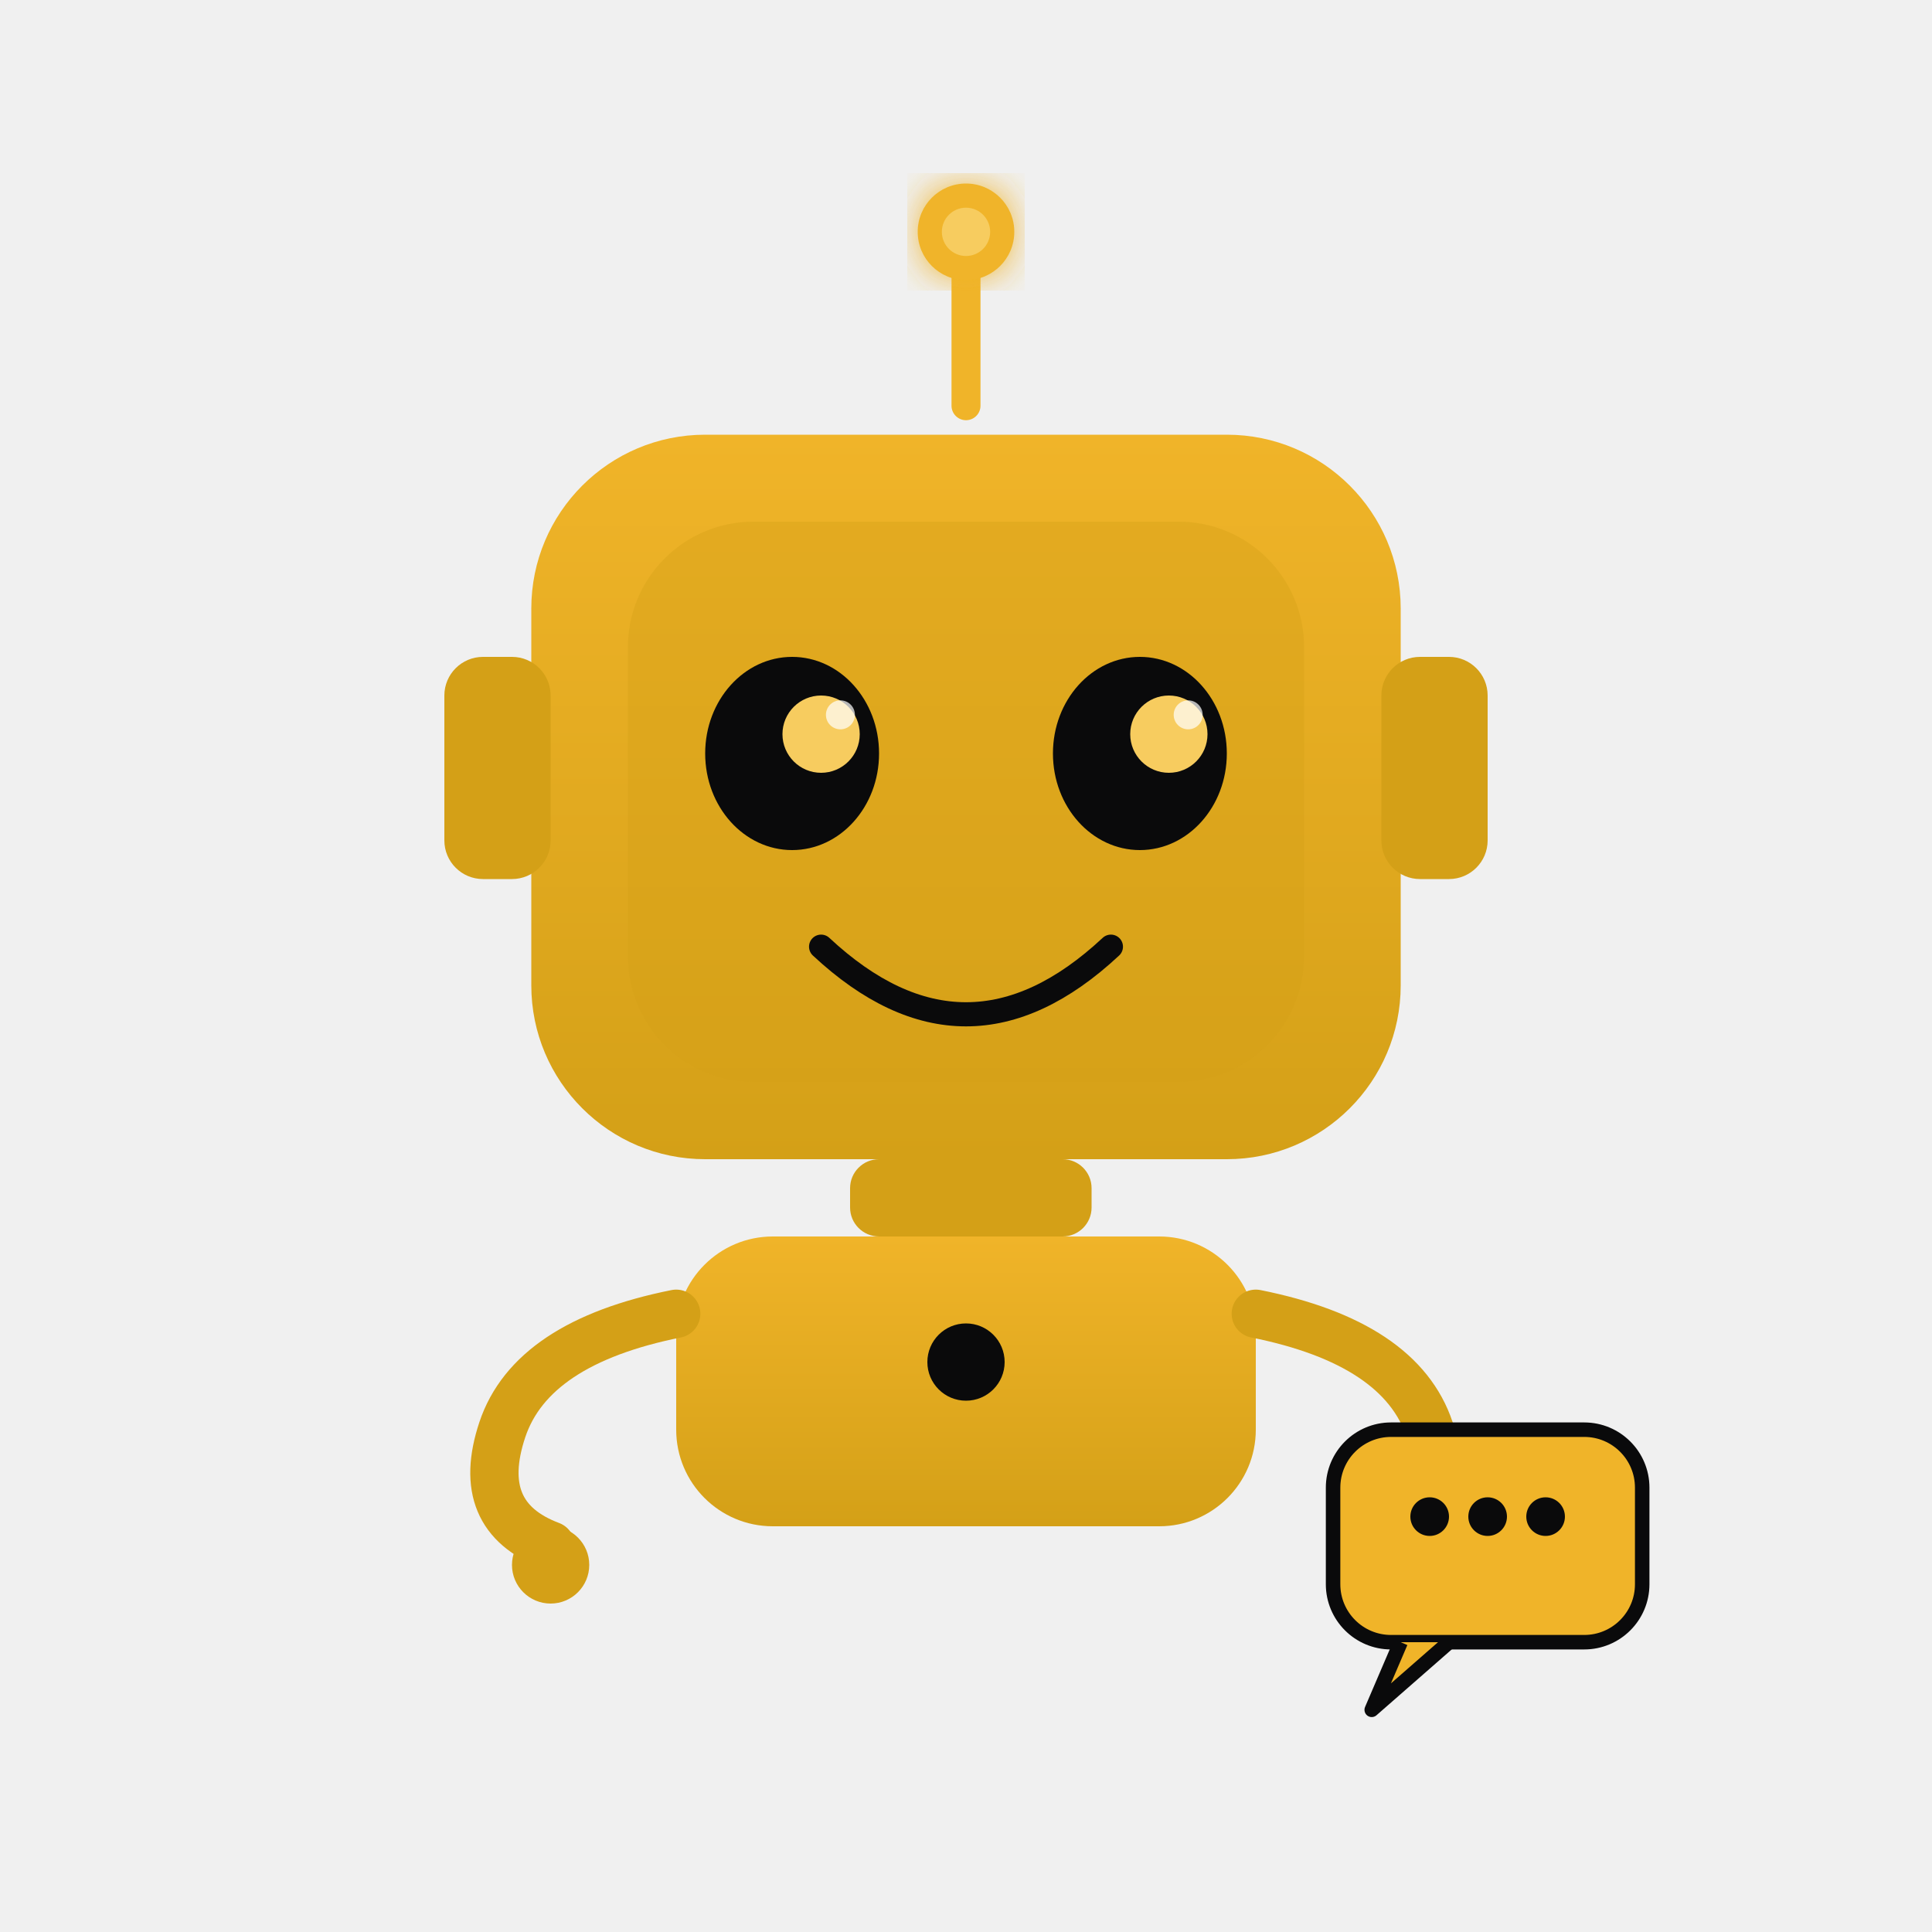
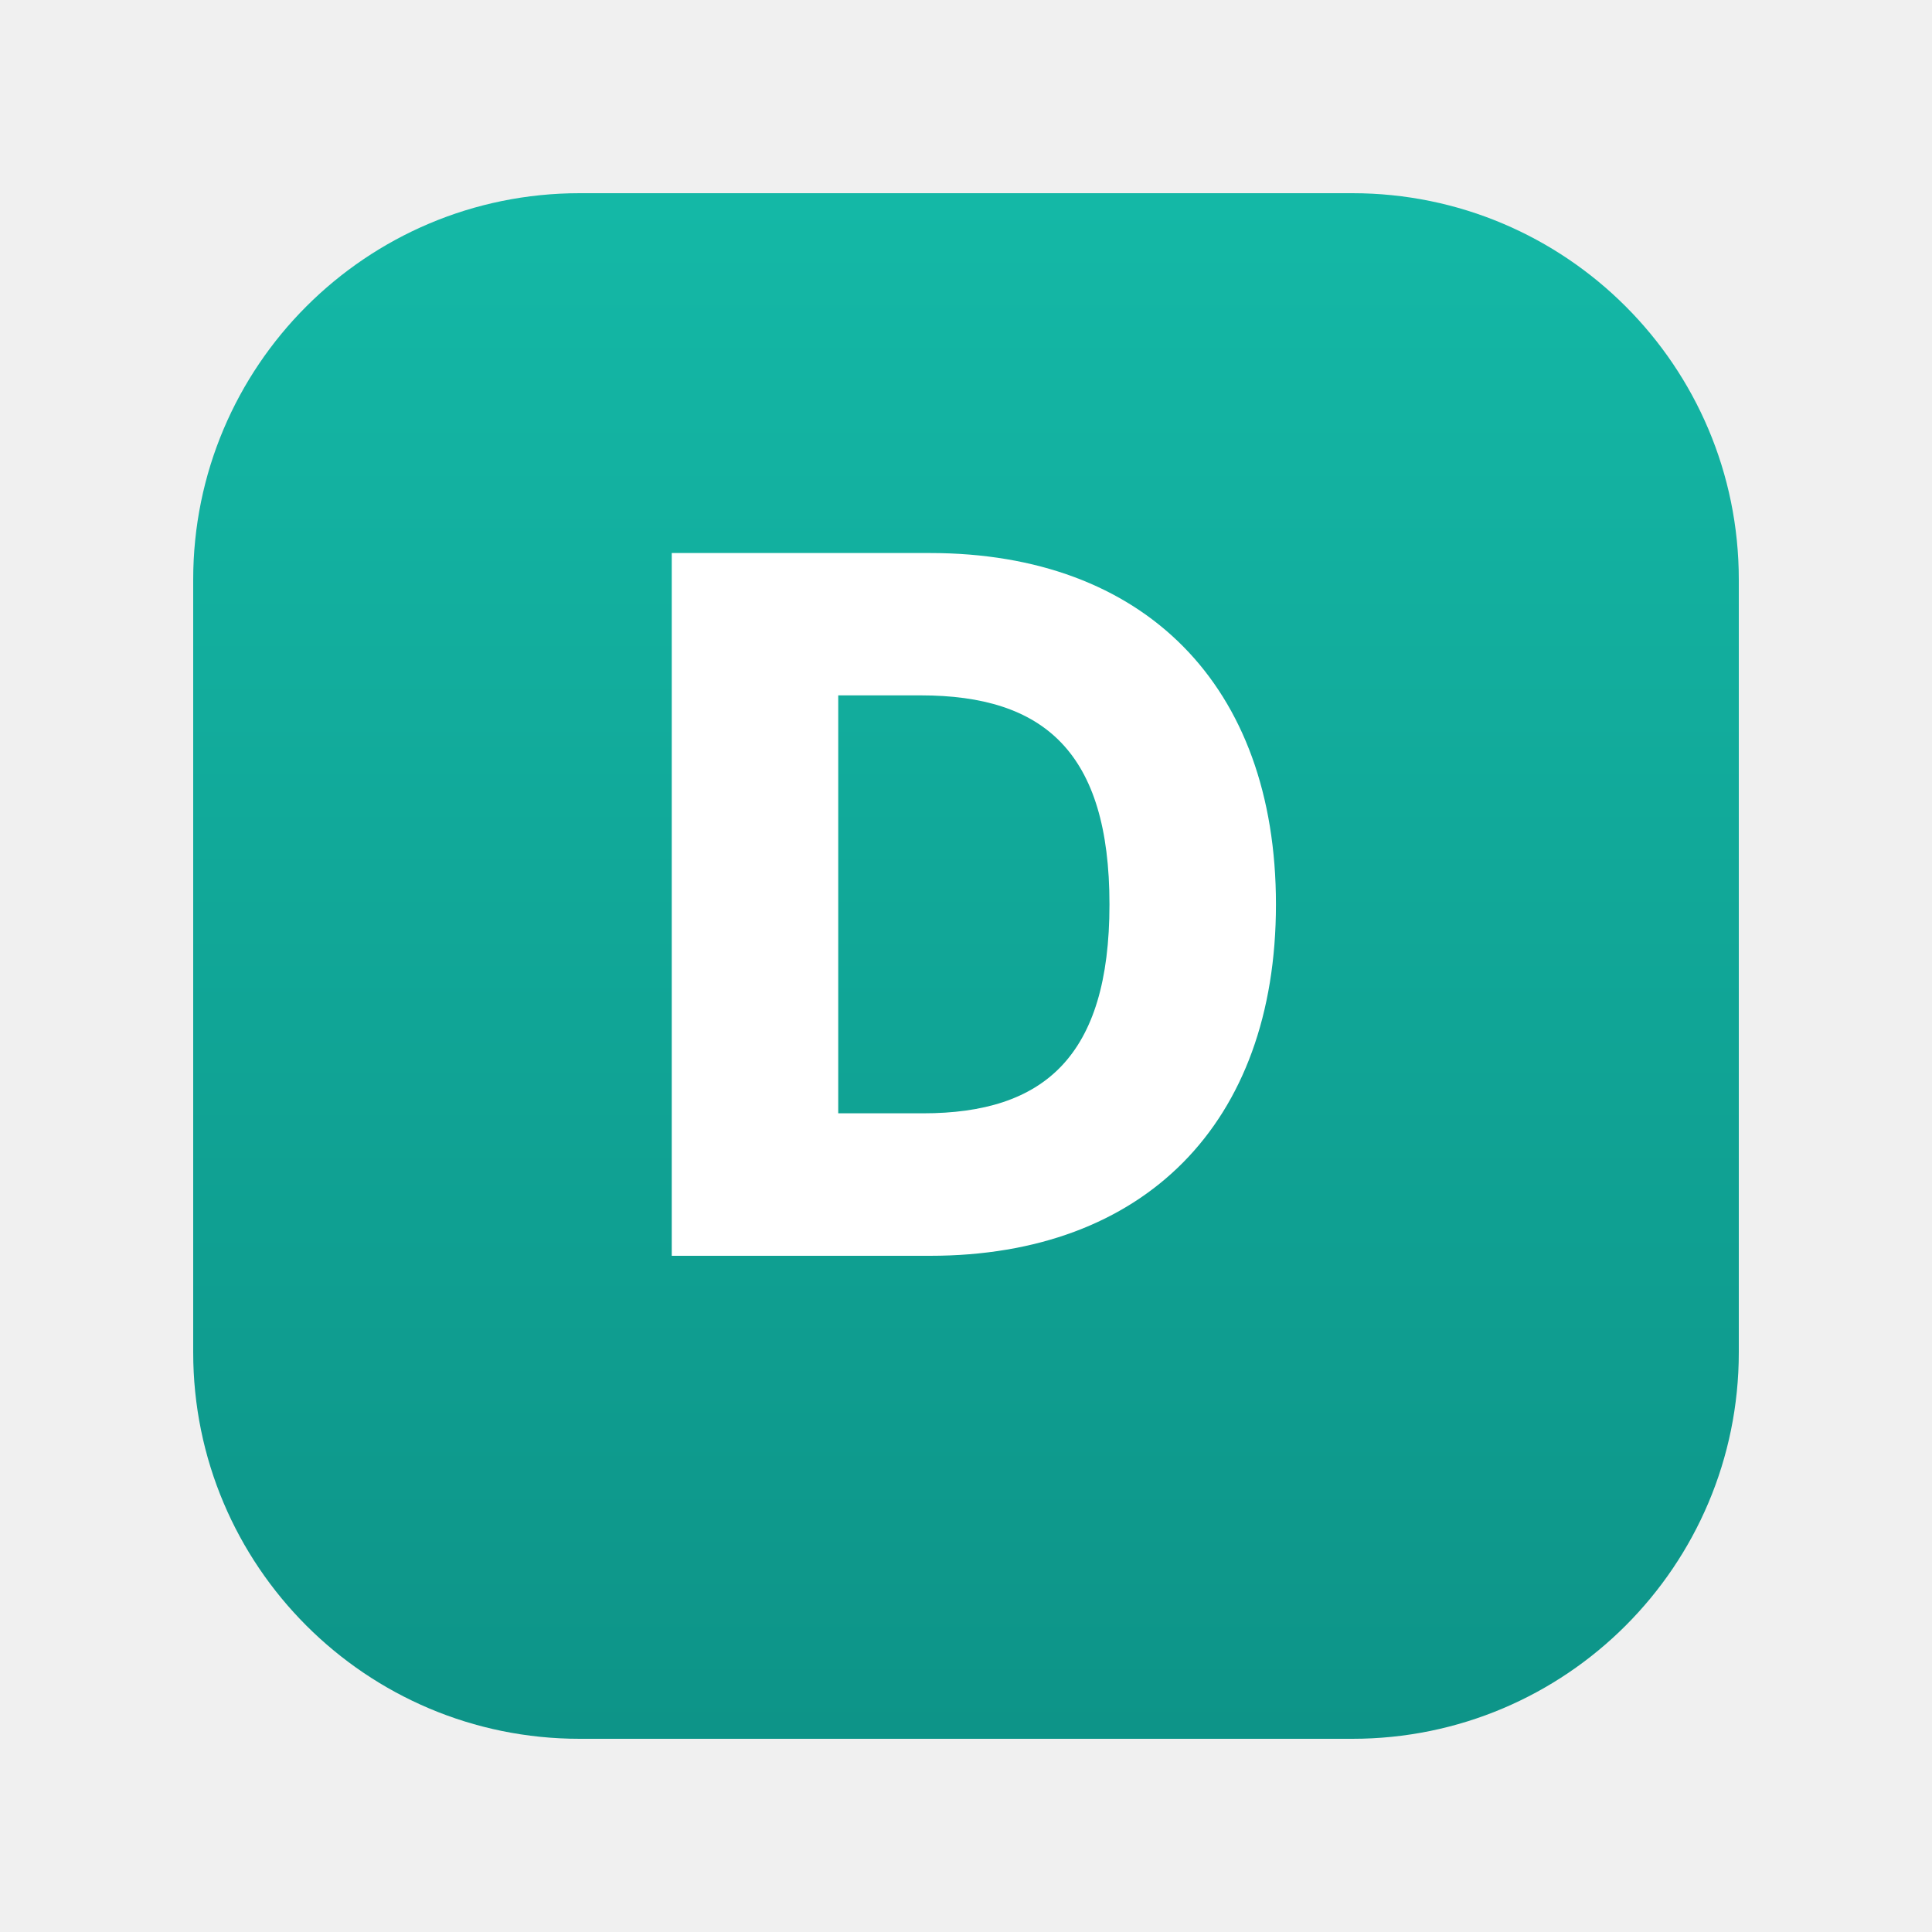
<svg xmlns="http://www.w3.org/2000/svg" viewBox="0 0 200 200">
  <defs>
-     <linearGradient id="bg" x1="0" y1="0" x2="0" y2="1">
-       <stop offset="0%" stop-color="#F0B429" />
-       <stop offset="100%" stop-color="#D4A017" />
+     <linearGradient id="tg" x1="0" y1="0" x2="0" y2="1">
+       <stop offset="0%" stop-color="#14B8A6" />
+       <stop offset="100%" stop-color="#0D9488" />
    </linearGradient>
-     <filter id="glow">
-       <feGaussianBlur stdDeviation="2" result="b" />
-       <feMerge>
-         <feMergeNode in="b" />
-         <feMergeNode in="SourceGraphic" />
-       </feMerge>
-     </filter>
  </defs>
-   <line x1="100" y1="42" x2="100" y2="27" stroke="#F0B429" stroke-width="3" stroke-linecap="round" />
-   <circle cx="100" cy="24" r="5" fill="#F0B429" filter="url(#glow)">
-     <animate attributeName="opacity" values="1;0.5;1" dur="2s" repeatCount="indefinite" />
-   </circle>
-   <circle cx="100" cy="24" r="2.5" fill="#F7CC5F" />
-   <rect x="55" y="45" width="90" height="75" rx="18" fill="url(#bg)" />
-   <rect x="65" y="54" width="70" height="58" rx="13" fill="#D4A017" opacity="0.4" />
-   <ellipse cx="82" cy="78" rx="9" ry="10" fill="#0A0A0B" />
-   <ellipse cx="118" cy="78" rx="9" ry="10" fill="#0A0A0B" />
-   <circle cx="85" cy="76" r="4" fill="#F7CC5F" />
-   <circle cx="121" cy="76" r="4" fill="#F7CC5F" />
-   <circle cx="87" cy="74" r="1.5" fill="white" opacity="0.7" />
-   <circle cx="123" cy="74" r="1.5" fill="white" opacity="0.7" />
-   <path d="M85 98Q100 112 115 98" stroke="#0A0A0B" stroke-width="2.5" fill="none" stroke-linecap="round" />
-   <rect x="46" y="68" width="11" height="23" rx="4" fill="#D4A017" />
-   <rect x="143" y="68" width="11" height="23" rx="4" fill="#D4A017" />
-   <rect x="88" y="120" width="25" height="8" rx="3" fill="#D4A017" />
-   <rect x="70" y="128" width="60" height="30" rx="10" fill="url(#bg)" />
-   <circle cx="100" cy="141" r="4" fill="#0A0A0B" />
-   <circle cx="100" cy="141" r="2" fill="#0A0A0B" />
-   <path d="M70 136Q55 139 52 148Q49 157 57 160" stroke="#D4A017" stroke-width="5" fill="none" stroke-linecap="round" />
-   <circle cx="57" cy="162" r="4" fill="#D4A017" />
-   <path d="M130 136Q145 139 148 148Q151 157 143 160" stroke="#D4A017" stroke-width="5" fill="none" stroke-linecap="round" />
-   <circle cx="143" cy="162" r="4" fill="#D4A017" />
-   <rect x="138" y="148" width="32" height="22" rx="6" fill="#F0B429" stroke="#0A0A0B" stroke-width="1.5" />
-   <path d="M145 170L142 177L150 170" fill="#F0B429" stroke="#0A0A0B" stroke-width="1.5" stroke-linejoin="round" />
-   <circle cx="148" cy="157" r="2" fill="#0A0A0B" />
-   <circle cx="154" cy="157" r="2" fill="#0A0A0B" />
-   <circle cx="160" cy="157" r="2" fill="#0A0A0B" />
+   <rect x="20" y="20" width="160" height="160" rx="40" fill="url(#tg)" />
+   <text x="100" y="130" text-anchor="middle" fill="#FFFFFF" font-size="100" font-weight="800" font-family="Inter, system-ui, sans-serif">D</text>
</svg>
